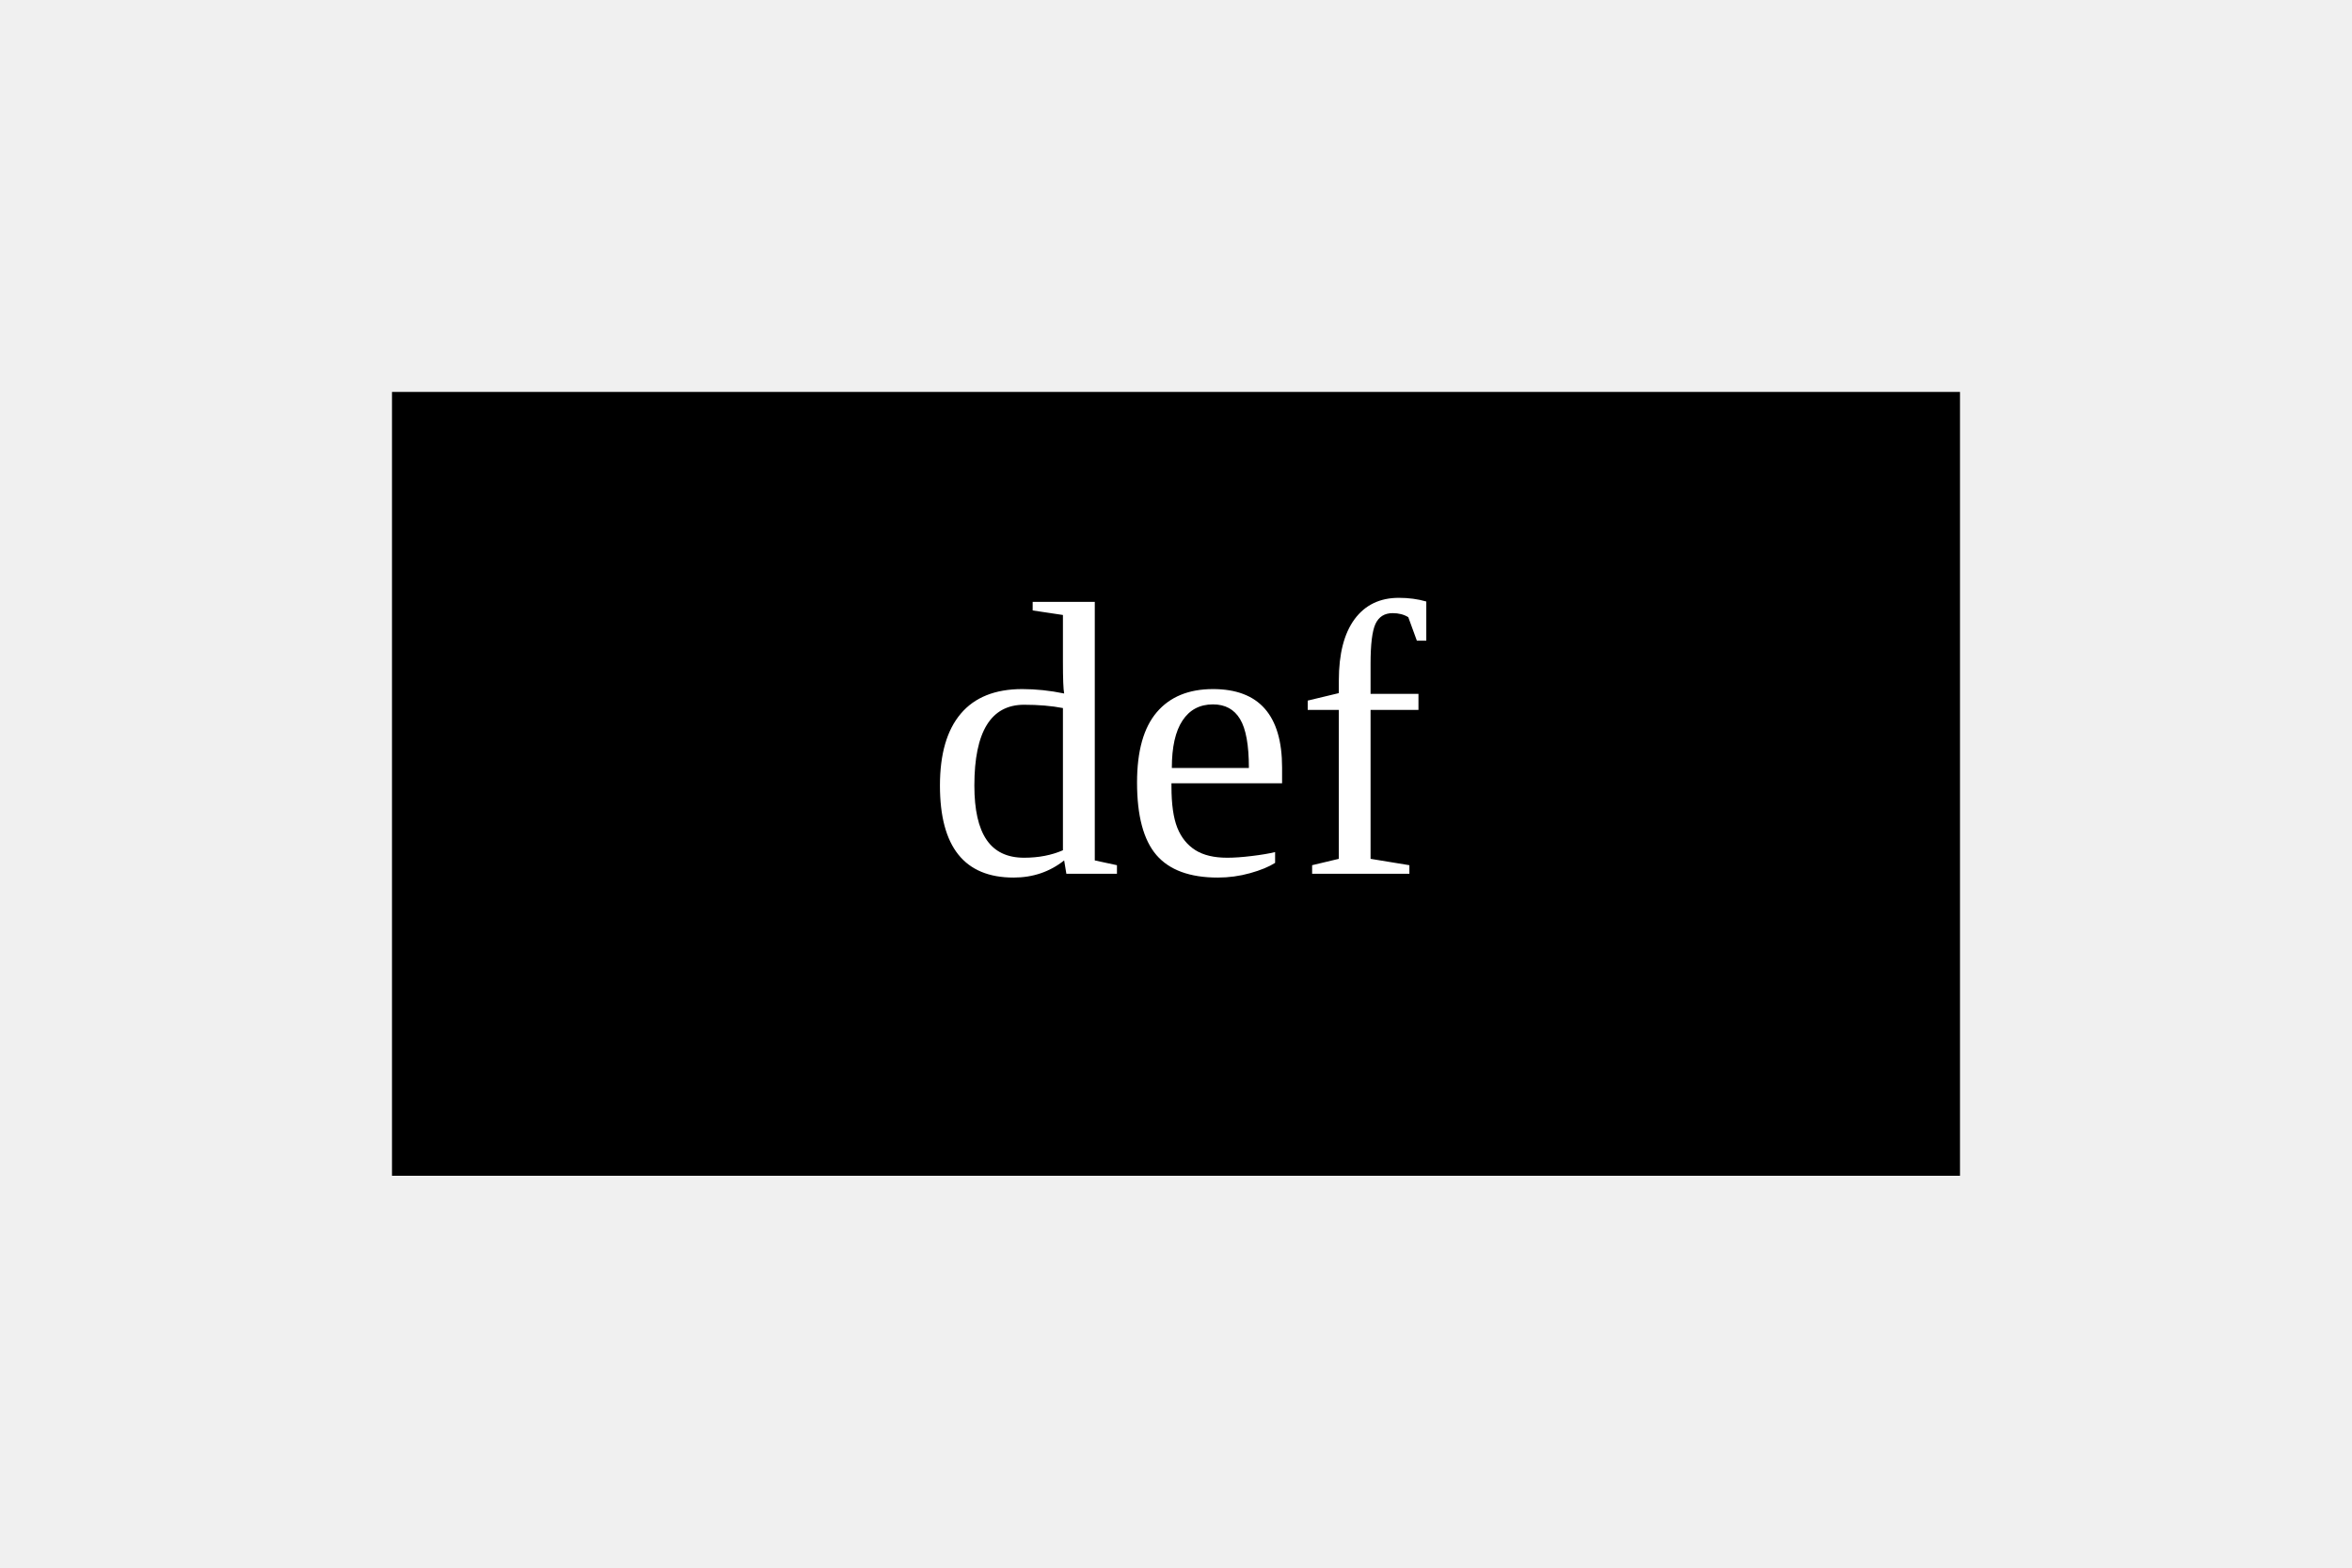
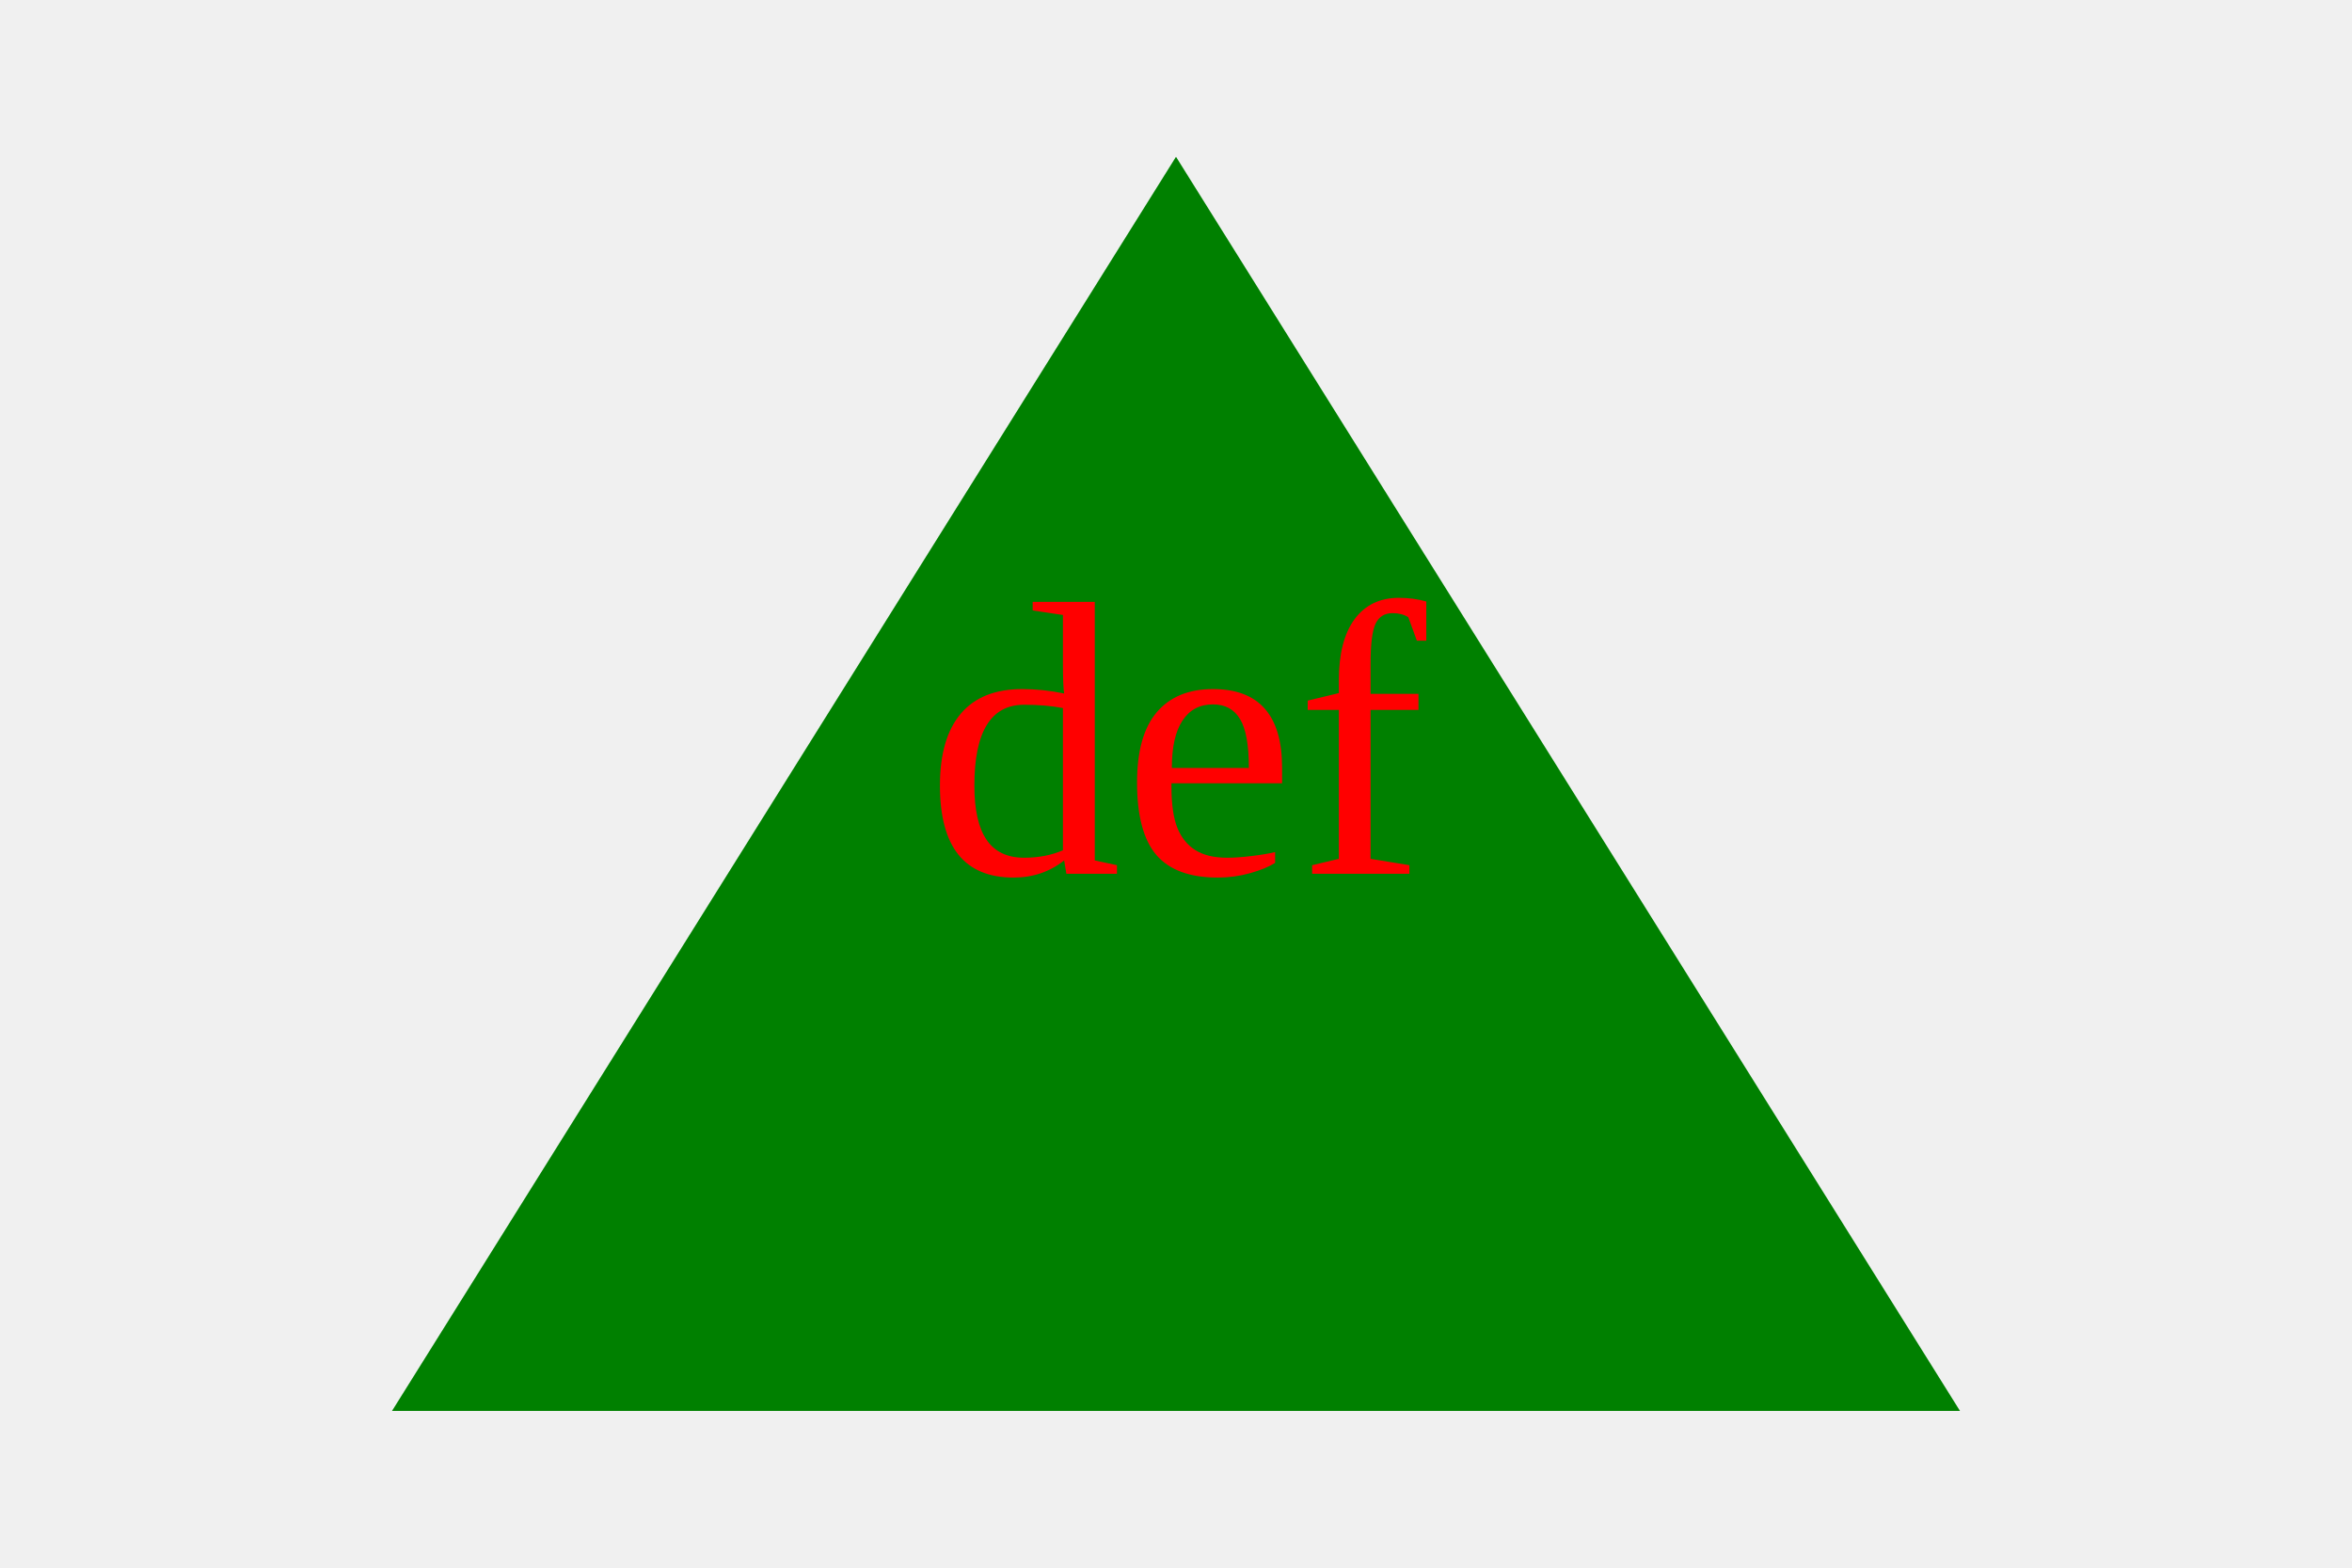
<svg xmlns="http://www.w3.org/2000/svg" width="300" height="200">
-   <rect x="50" y="50" width="200" height="100" fill="black" />
-   <text x="50%" y="50%" dominant-baseline="middle" text-anchor="middle" font-size="50" fill="white">def</text>
+   <polygon points="150,20 50,180 250,180" fill="green" />
+   <text x="50%" y="50%" dominant-baseline="middle" text-anchor="middle" font-size="50" fill="red">def</text>
</svg>
